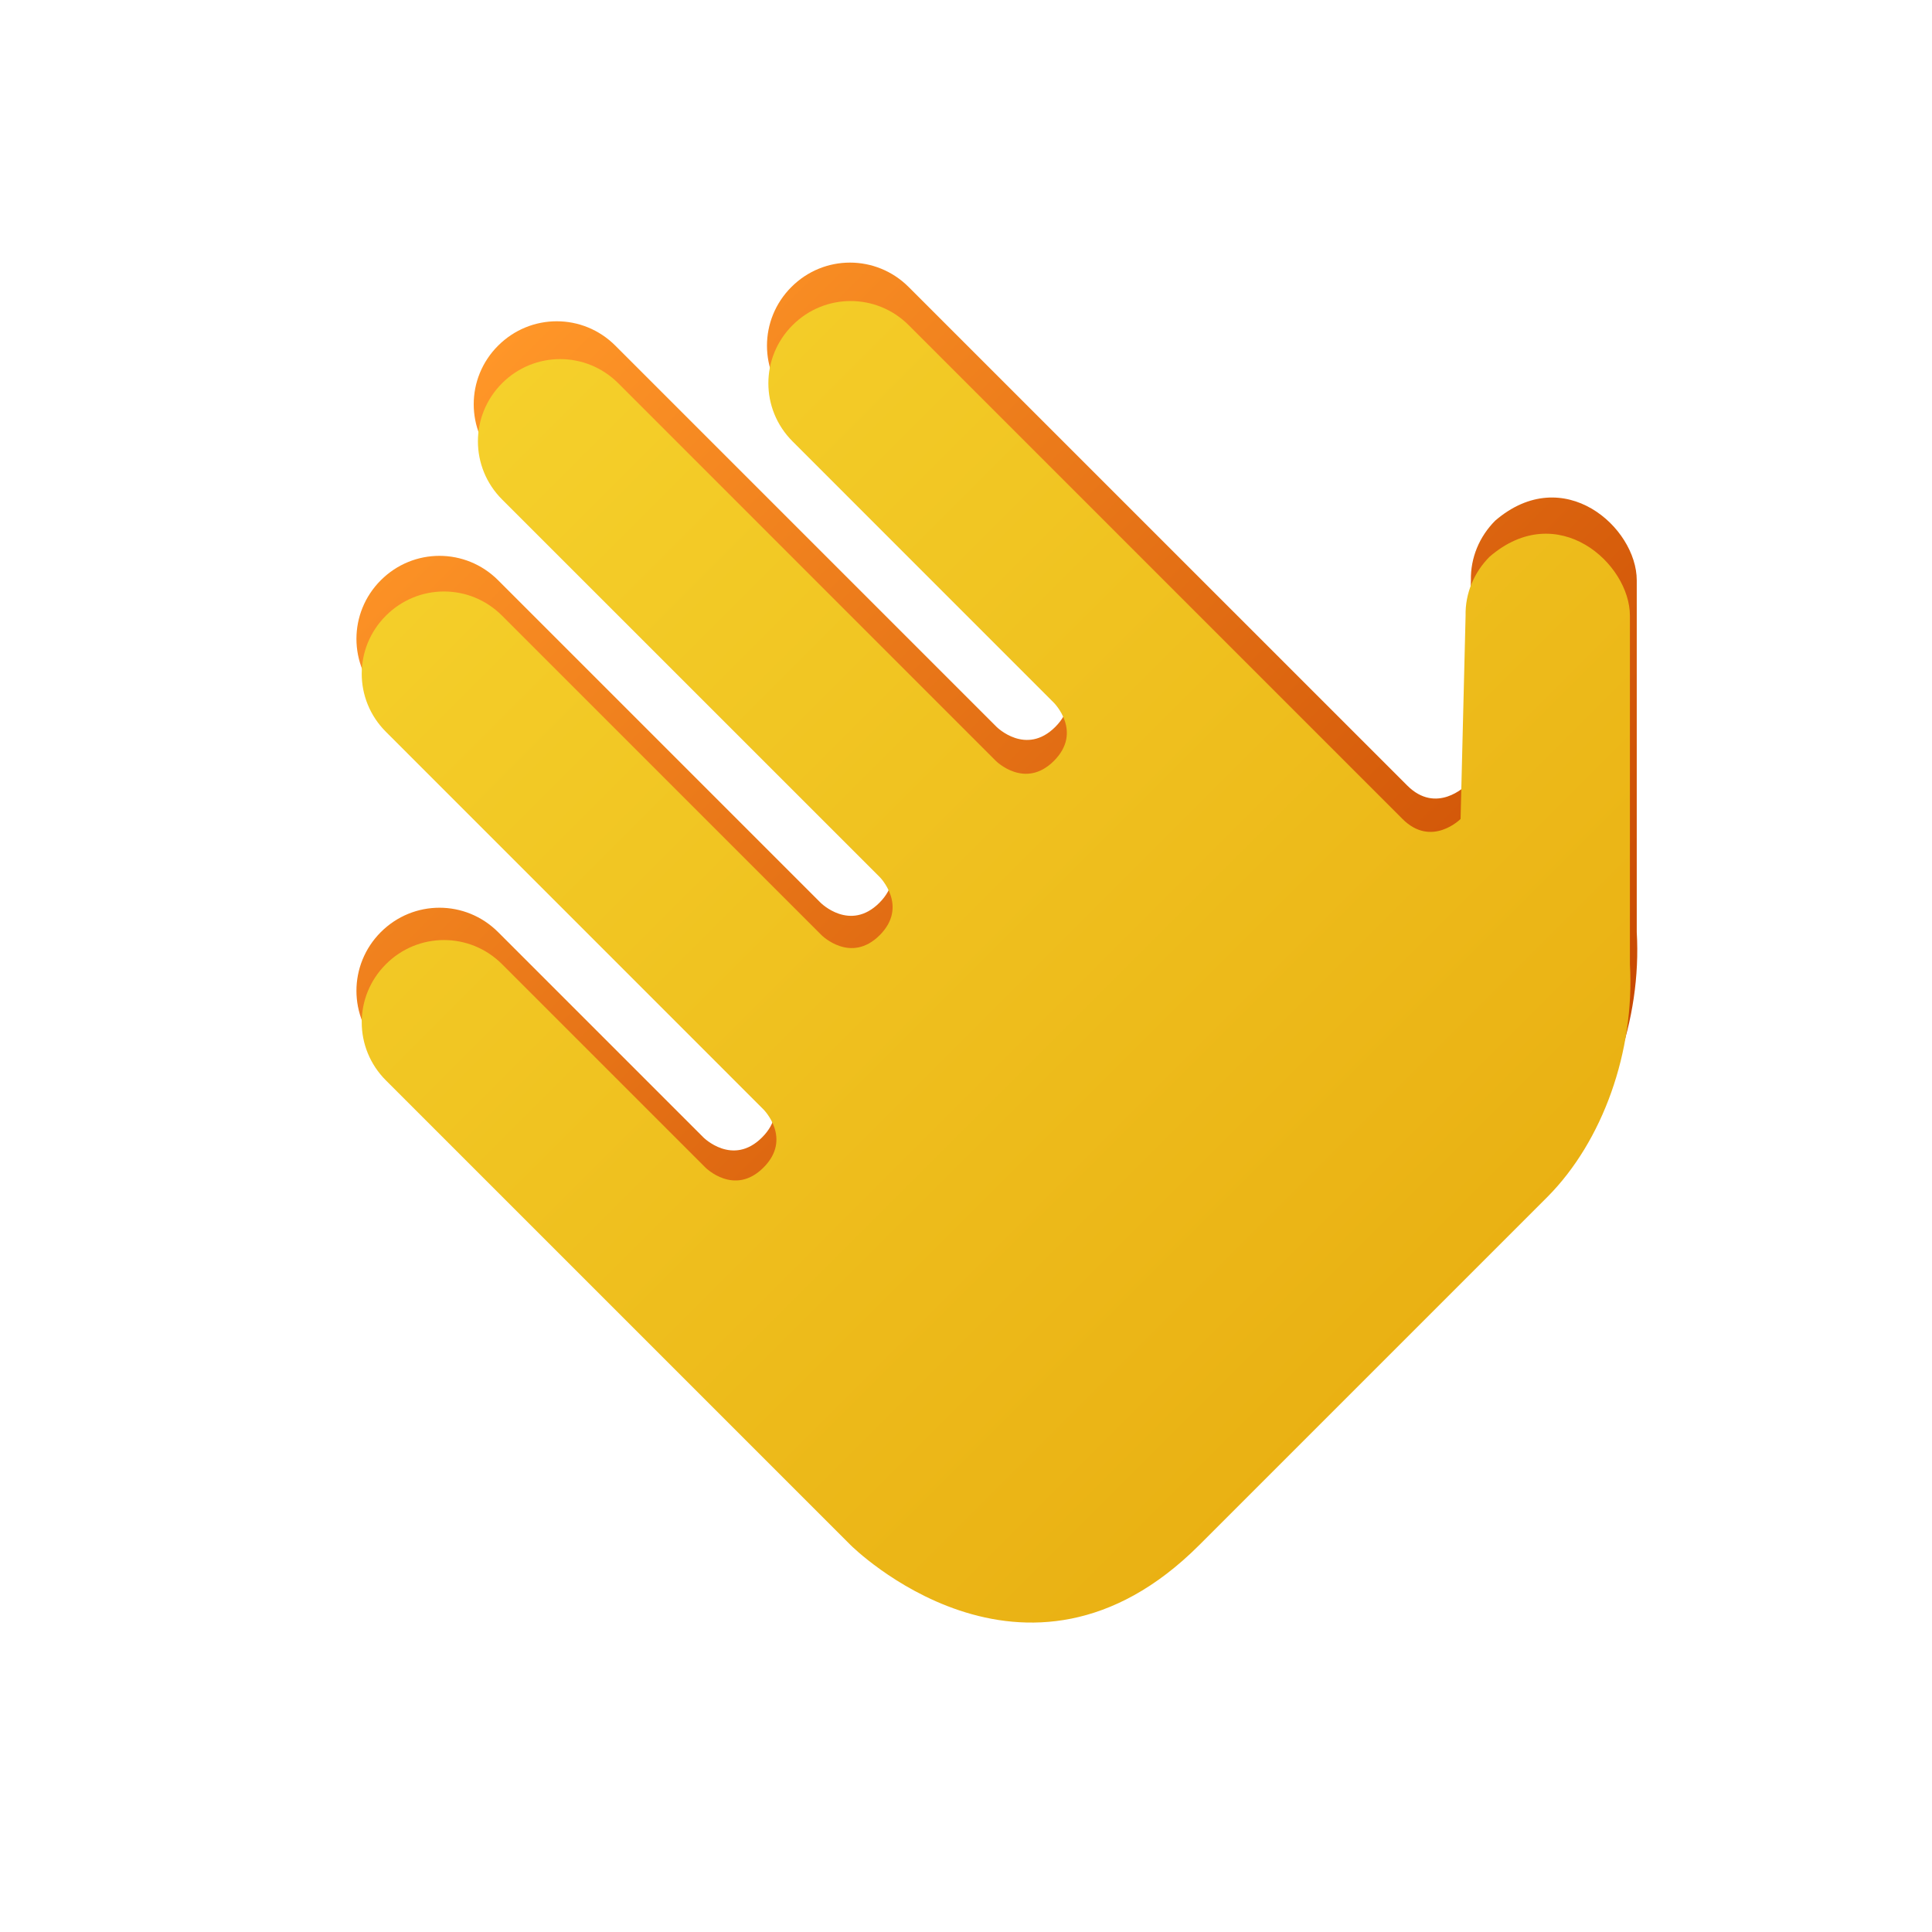
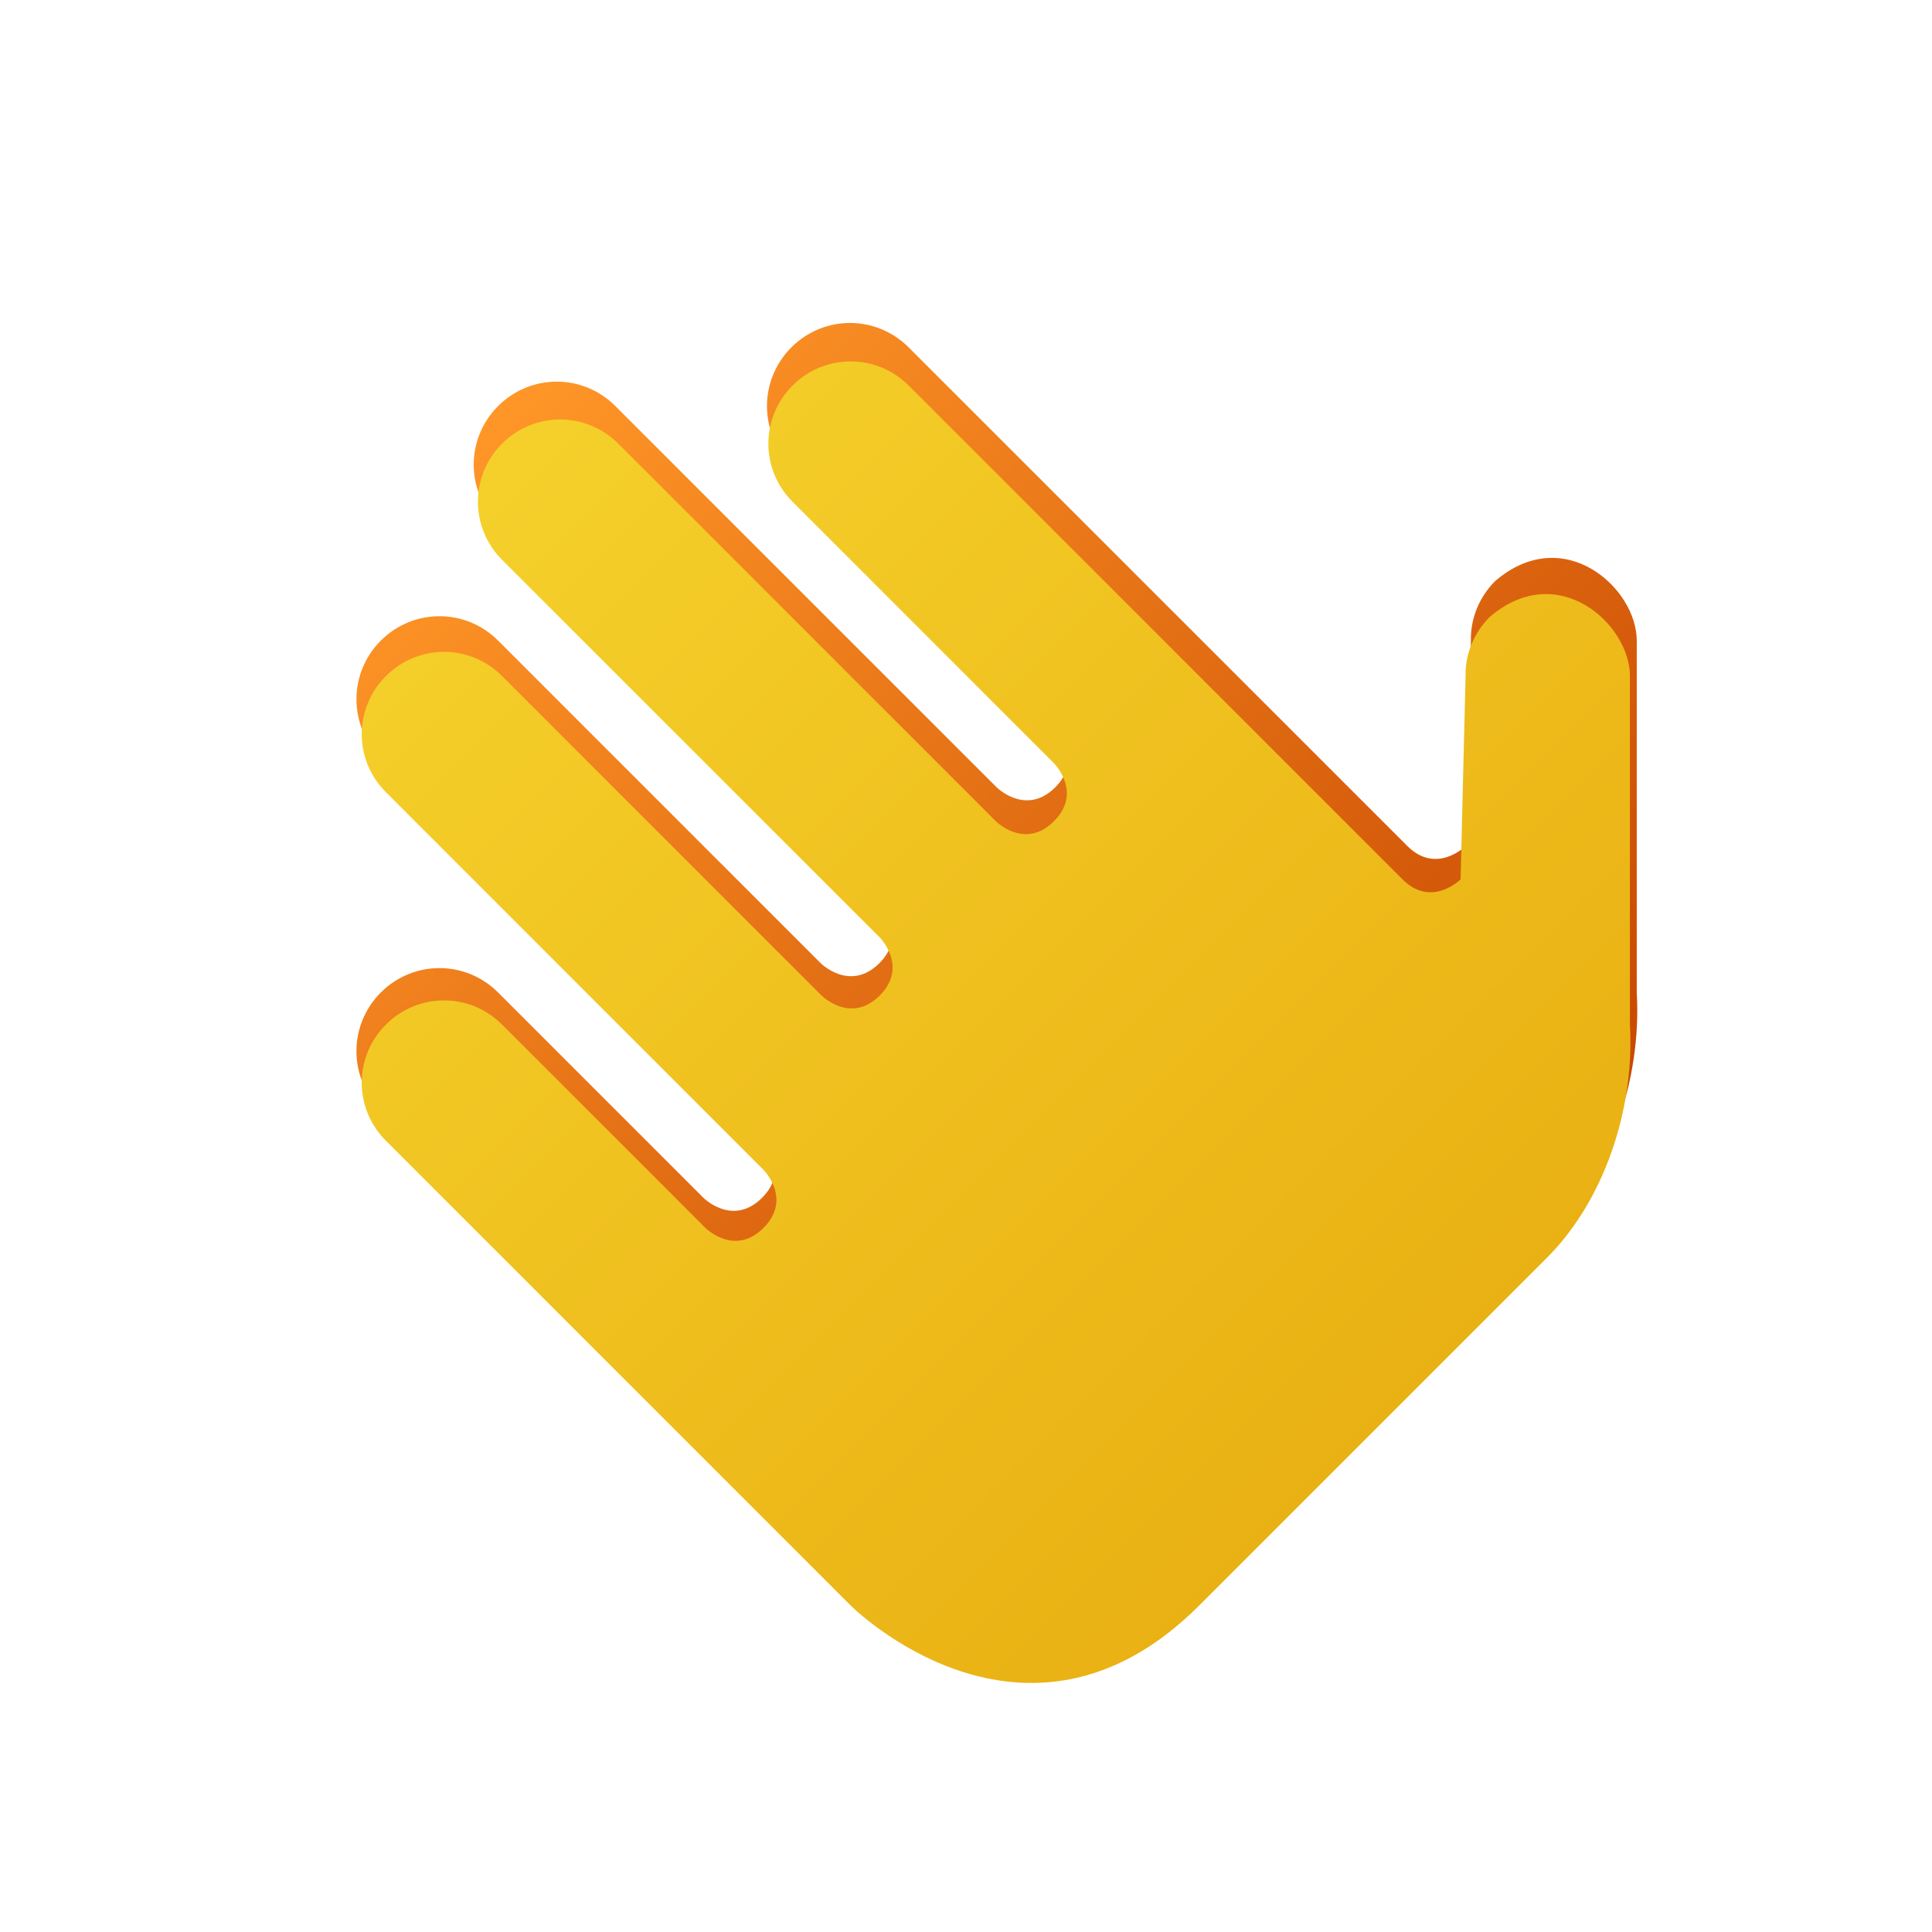
<svg xmlns="http://www.w3.org/2000/svg" height="128px" viewBox="0 0 128 128" width="128px">
-   <linearGradient id="a" gradientUnits="userSpaceOnUse" x1="32.41" x2="94.584" y1="23.488" y2="85.661">
+   <linearGradient id="a" gradientUnits="userSpaceOnUse" x1="32.41" x2="94.584" y1="27.488" y2="89.661">
    <stop offset="0" stop-color="#ff9628" />
    <stop offset="1" stop-color="#c64600" />
  </linearGradient>
-   <linearGradient id="b" gradientUnits="userSpaceOnUse" x1="26.856" x2="118.734" y1="19.942" y2="111.821">
+   <linearGradient id="b" gradientUnits="userSpaceOnUse" x1="26.856" x2="118.734" y1="23.942" y2="115.821">
    <stop offset="0" stop-color="#f6d32d" />
    <stop offset="1" stop-color="#e5a50a" />
  </linearGradient>
-   <path d="m 33 22.902 c 2.156 -2.156 5.617 -2.156 7.77 0 l 25.258 25.258 s 1.945 1.941 3.887 0 c 1.941 -1.945 0 -3.887 0 -3.887 l -17.484 -17.488 c -2.156 -2.152 -2.156 -5.613 0 -7.77 c 2.152 -2.156 5.613 -2.156 7.77 0 l 33.031 33.027 c 1.941 1.945 3.883 0 3.883 0 l 0.336 -13.598 c -0.031 -1.488 0.562 -2.898 1.609 -3.949 c 4.535 -3.898 9.379 0.457 9.379 3.949 v 23.312 c 0.336 5.828 -1.82 11.84 -5.496 15.543 l -23.312 23.316 c -11.656 11.656 -23.316 0 -23.316 0 l -31.086 -31.086 c -2.152 -2.156 -2.152 -5.617 0 -7.773 c 2.156 -2.156 5.617 -2.156 7.773 0 l 13.602 13.602 s 1.941 1.941 3.883 0 c 1.945 -1.945 0 -3.887 0 -3.887 l -25.258 -25.258 c -2.152 -2.156 -2.152 -5.617 0 -7.77 c 2.156 -2.156 5.617 -2.156 7.773 0 l 21.371 21.371 s 1.941 1.941 3.887 0 c 1.941 -1.945 0 -3.887 0 -3.887 l -25.258 -25.258 c -2.156 -2.156 -2.156 -5.617 0 -7.77 z m 0 0" fill="url(#a)" />
-   <path d="m 33.262 25.391 c 2.137 -2.133 5.562 -2.133 7.699 0 l 25.016 25.02 s 1.926 1.922 3.848 0 c 1.926 -1.926 0 -3.848 0 -3.848 l -17.316 -17.32 c -2.137 -2.137 -2.137 -5.562 0 -7.699 c 2.133 -2.133 5.562 -2.133 7.695 0 l 32.715 32.715 c 1.926 1.926 3.848 0 3.848 0 l 0.332 -13.469 c -0.031 -1.477 0.559 -2.875 1.594 -3.91 c 4.496 -3.863 9.293 0.449 9.293 3.91 v 23.09 c 0.328 5.773 -1.805 11.727 -5.445 15.398 l -23.09 23.09 c -11.547 11.547 -23.094 0 -23.094 0 l -30.789 -30.789 c -2.137 -2.137 -2.137 -5.562 0 -7.699 c 2.133 -2.133 5.562 -2.133 7.695 0 l 13.473 13.473 s 1.922 1.926 3.848 0 c 1.926 -1.926 0 -3.848 0 -3.848 l -25.016 -25.02 c -2.137 -2.133 -2.137 -5.562 0 -7.695 c 2.133 -2.137 5.562 -2.137 7.695 0 l 21.168 21.168 s 1.926 1.922 3.852 0 c 1.922 -1.926 0 -3.852 0 -3.852 l -25.02 -25.016 c -2.133 -2.137 -2.133 -5.562 0 -7.699 z m 0 0" fill="url(#b)" />
+   <path d="m 33 26.902 c 2.156 -2.156 5.617 -2.156 7.77 0 l 25.258 25.258 s 1.945 1.941 3.887 0 c 1.941 -1.945 0 -3.887 0 -3.887 l -17.484 -17.488 c -2.156 -2.152 -2.156 -5.613 0 -7.77 c 2.152 -2.156 5.613 -2.156 7.77 0 l 33.031 33.027 c 1.941 1.945 3.883 0 3.883 0 l 0.336 -13.598 c -0.031 -1.488 0.562 -2.898 1.609 -3.949 c 4.535 -3.898 9.379 0.457 9.379 3.949 v 23.312 c 0.336 5.828 -1.82 11.84 -5.496 15.543 l -23.312 23.316 c -11.656 11.656 -23.316 0 -23.316 0 l -31.086 -31.086 c -2.152 -2.156 -2.152 -5.617 0 -7.773 c 2.156 -2.156 5.617 -2.156 7.773 0 l 13.602 13.602 s 1.941 1.941 3.883 0 c 1.945 -1.945 0 -3.887 0 -3.887 l -25.258 -25.258 c -2.152 -2.156 -2.152 -5.617 0 -7.77 c 2.156 -2.156 5.617 -2.156 7.773 0 l 21.371 21.371 s 1.941 1.941 3.887 0 c 1.941 -1.945 0 -3.887 0 -3.887 l -25.258 -25.258 c -2.156 -2.156 -2.156 -5.617 0 -7.77 z m 0 0" fill="url(#a)" />
+   <path d="m 33.262 29.391 c 2.137 -2.133 5.562 -2.133 7.699 0 l 25.016 25.02 s 1.926 1.922 3.848 0 c 1.926 -1.926 0 -3.848 0 -3.848 l -17.316 -17.32 c -2.137 -2.137 -2.137 -5.562 0 -7.699 c 2.133 -2.133 5.562 -2.133 7.695 0 l 32.715 32.715 c 1.926 1.926 3.848 0 3.848 0 l 0.332 -13.469 c -0.031 -1.477 0.559 -2.875 1.594 -3.91 c 4.496 -3.863 9.293 0.449 9.293 3.91 v 23.09 c 0.328 5.773 -1.805 11.727 -5.445 15.398 l -23.09 23.09 c -11.547 11.547 -23.094 0 -23.094 0 l -30.789 -30.789 c -2.137 -2.137 -2.137 -5.562 0 -7.699 c 2.133 -2.133 5.562 -2.133 7.695 0 l 13.473 13.473 s 1.922 1.926 3.848 0 c 1.926 -1.926 0 -3.848 0 -3.848 l -25.016 -25.02 c -2.137 -2.133 -2.137 -5.562 0 -7.695 c 2.133 -2.137 5.562 -2.137 7.695 0 l 21.168 21.168 s 1.926 1.922 3.852 0 c 1.922 -1.926 0 -3.852 0 -3.852 l -25.02 -25.016 c -2.133 -2.137 -2.133 -5.562 0 -7.699 z m 0 0" fill="url(#b)" />
</svg>
